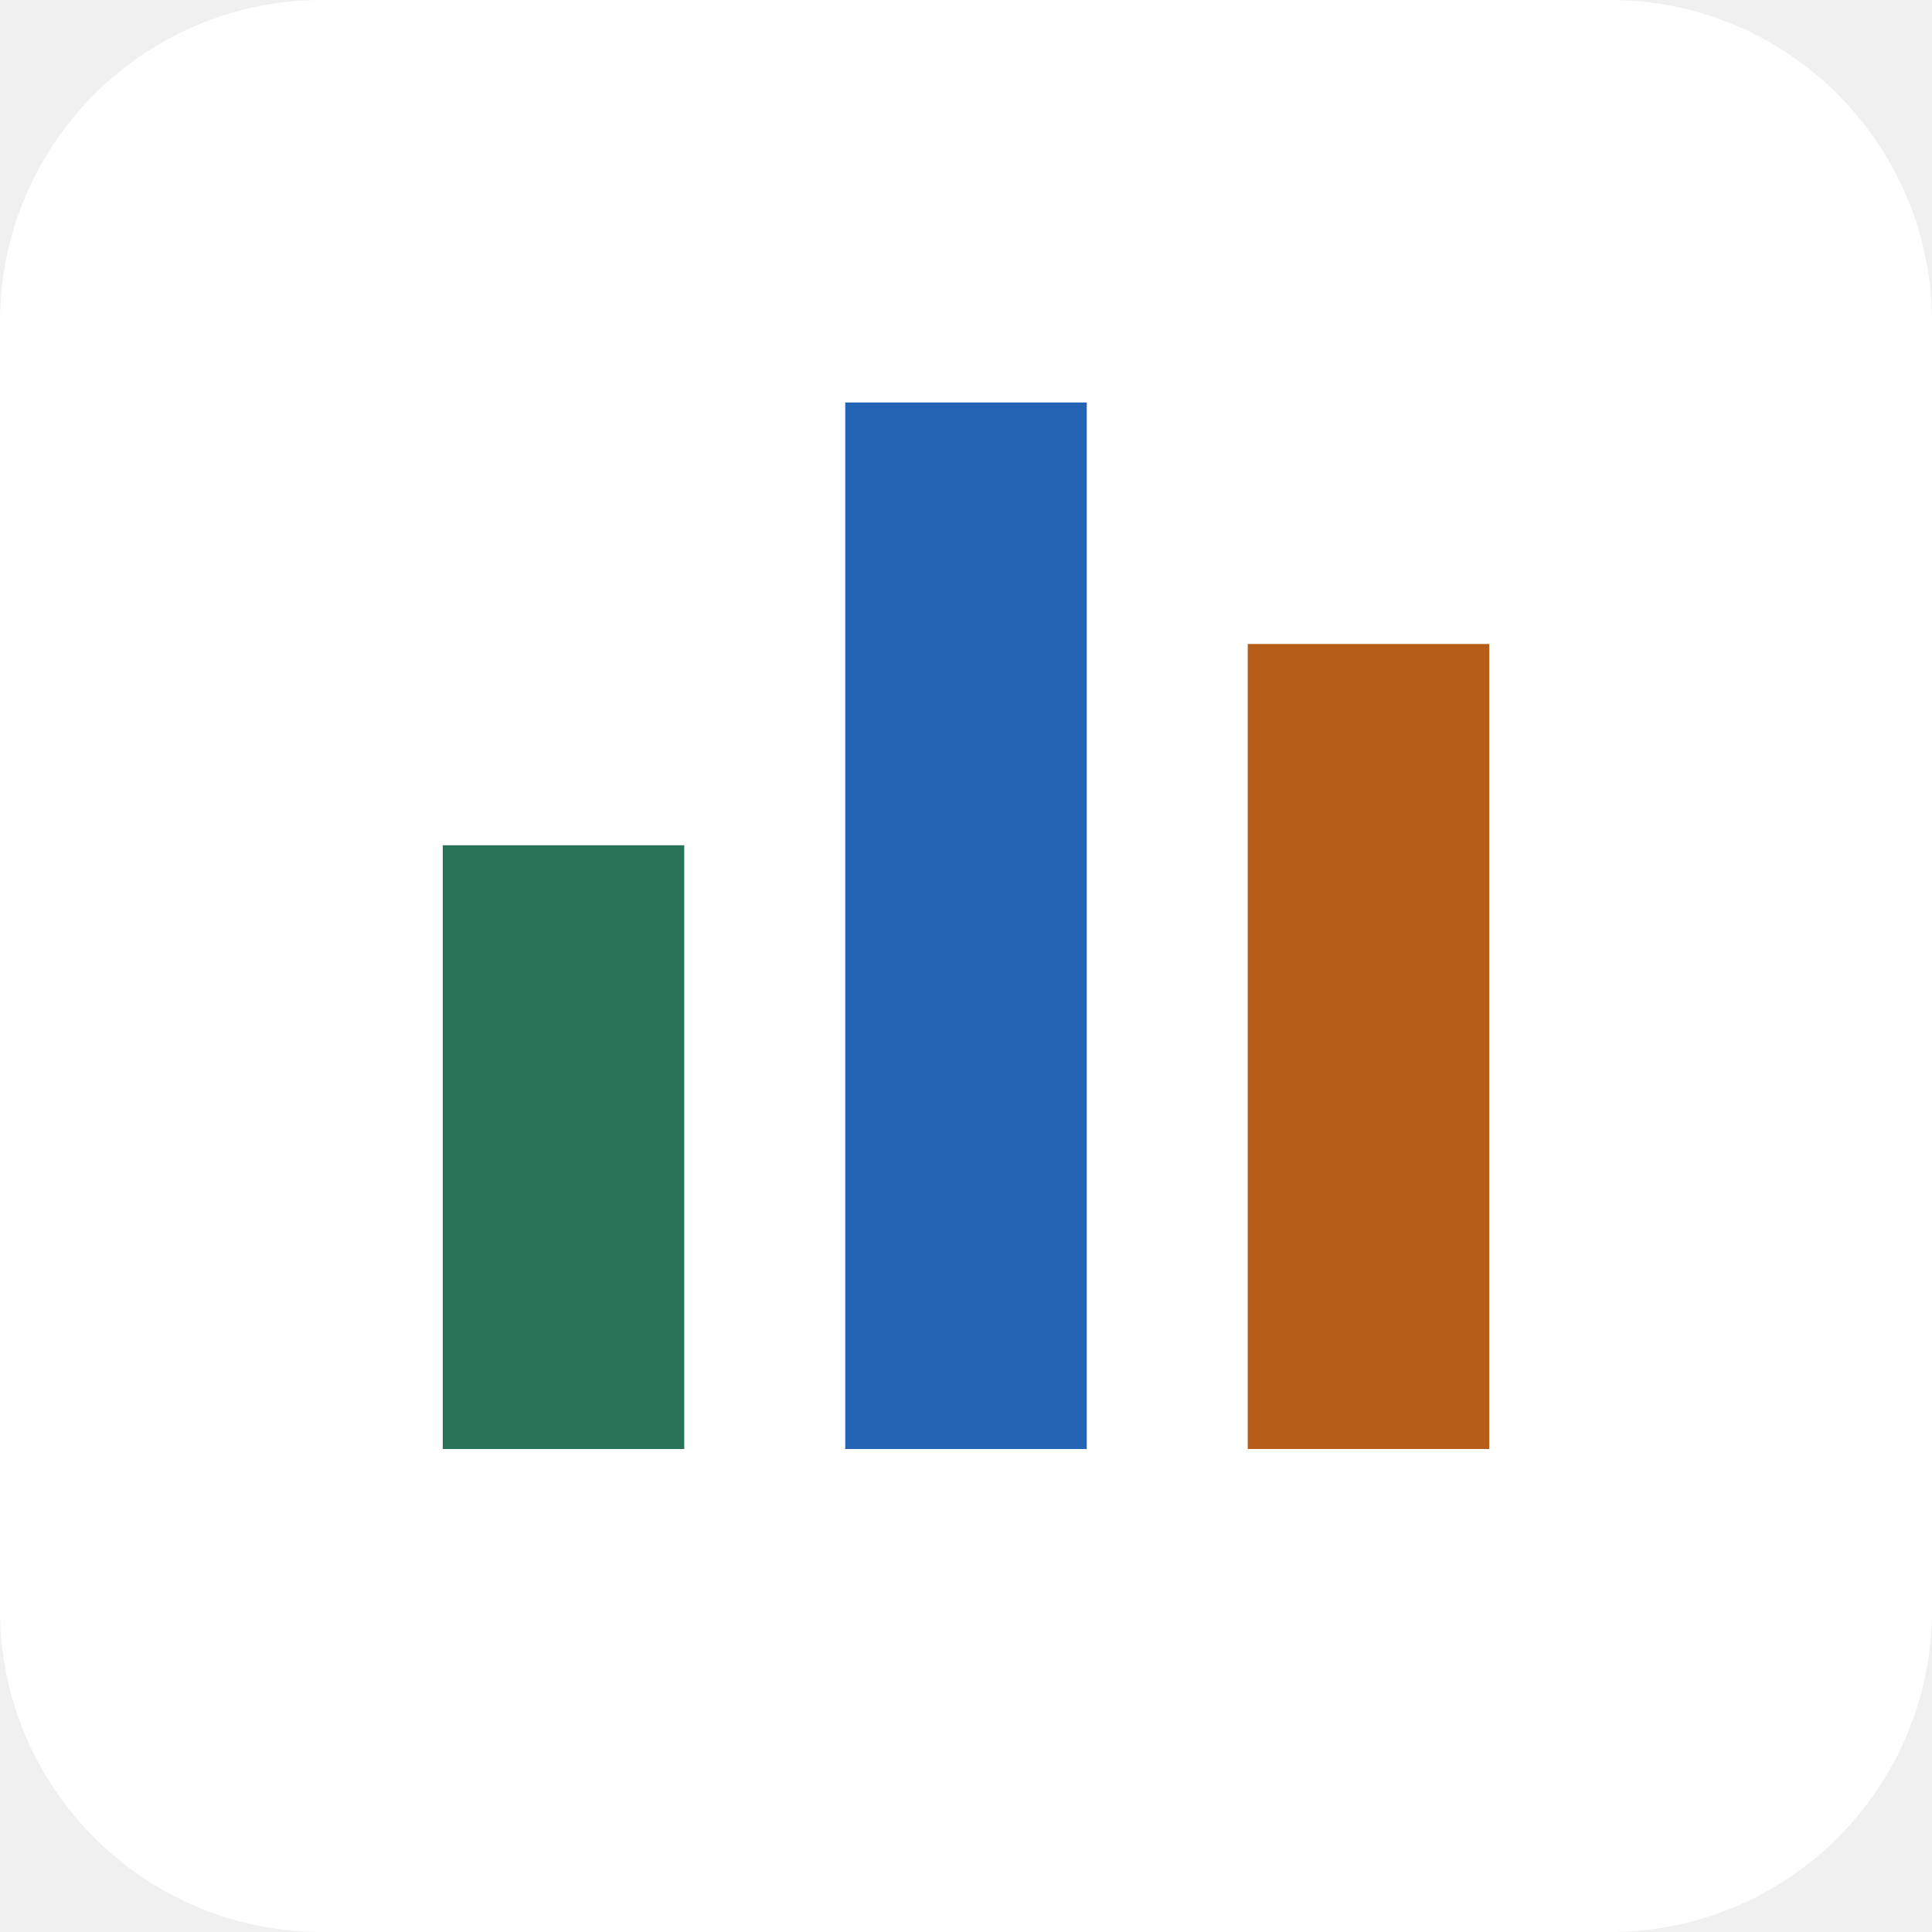
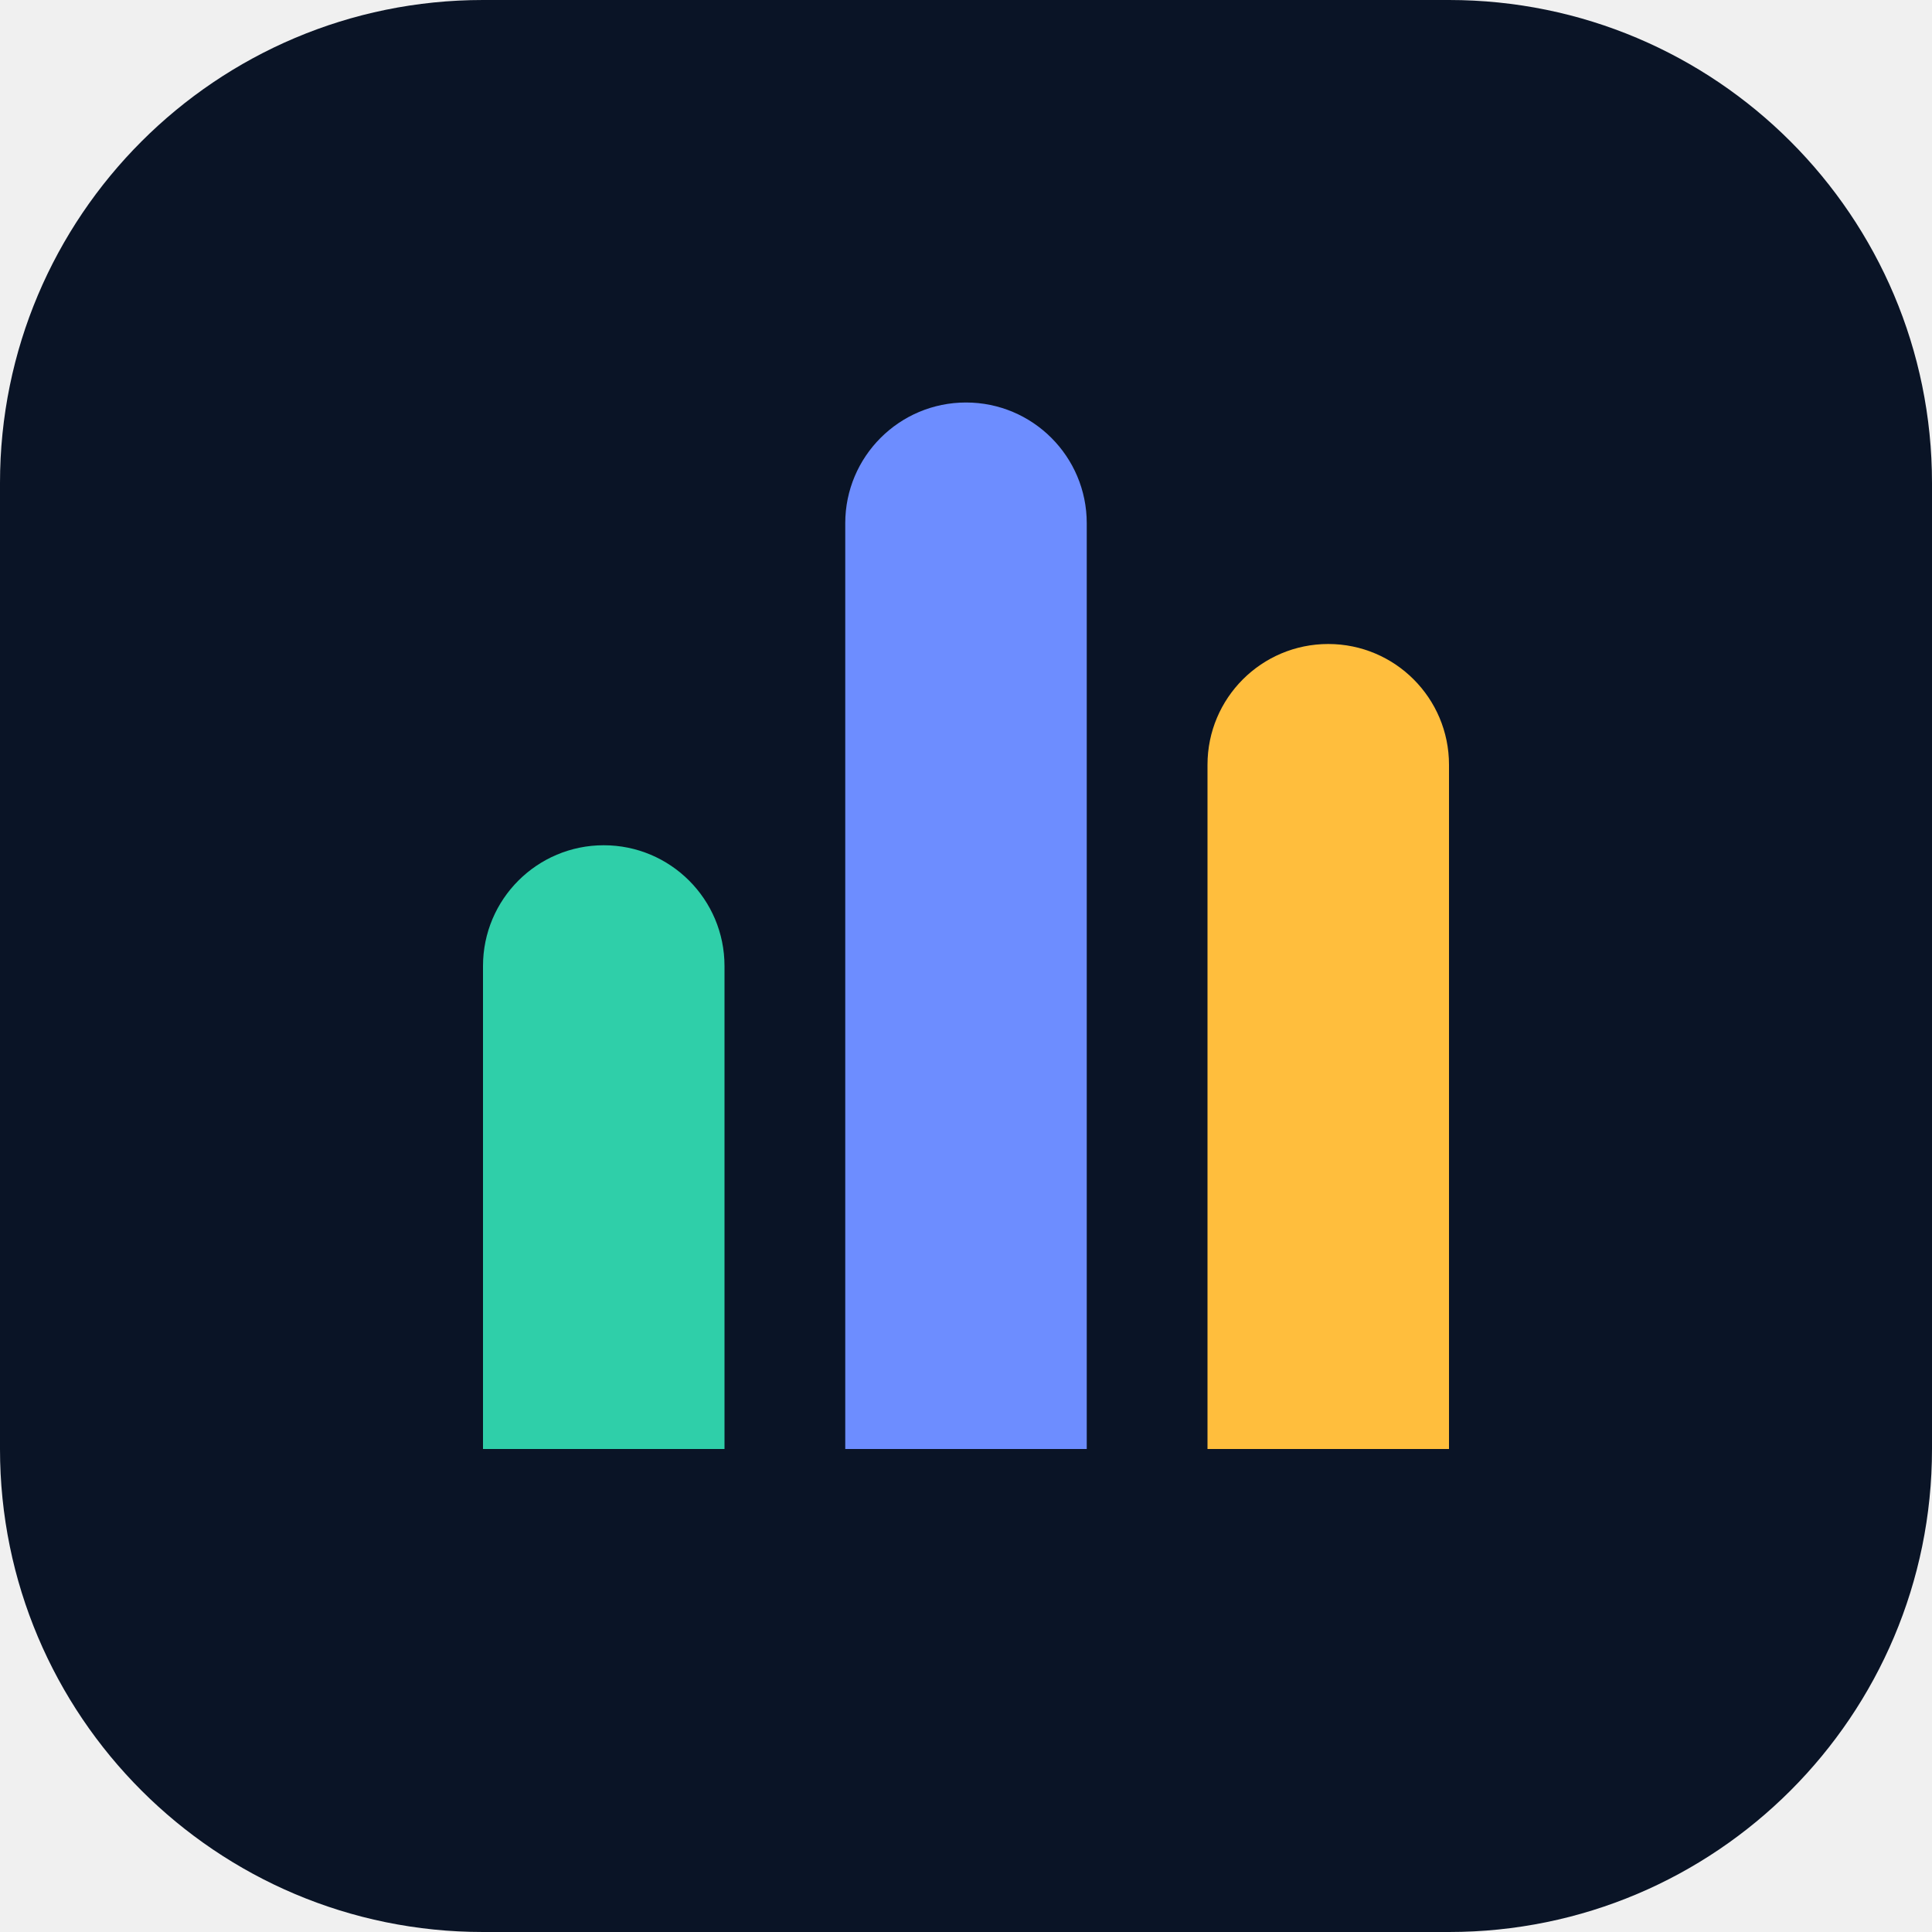
<svg xmlns="http://www.w3.org/2000/svg" viewBox="0 0 48 48">
-   <rect width="48" height="48" rx="8" fill="#fff" />
-   <path d="M11 36V21h6v15z" fill="#287358" />
-   <path d="M21 36V10h6v26z" fill="#2464b5" />
-   <path d="M31 36V16h6v20z" fill="#b65d19" />
+   <rect width="48" height="48" rx="12" fill="#0a1426" />
+   <path d="M12 36V24a3 3 0 0 1 6 0v12z" fill="#2fcfa9" />
+   <path d="M21 36V13a3 3 0 0 1 6 0v23z" fill="#6d8dff" />
+   <path d="M30 36V19a3 3 0 0 1 6 0v17z" fill="#ffbe3d" />
</svg>
